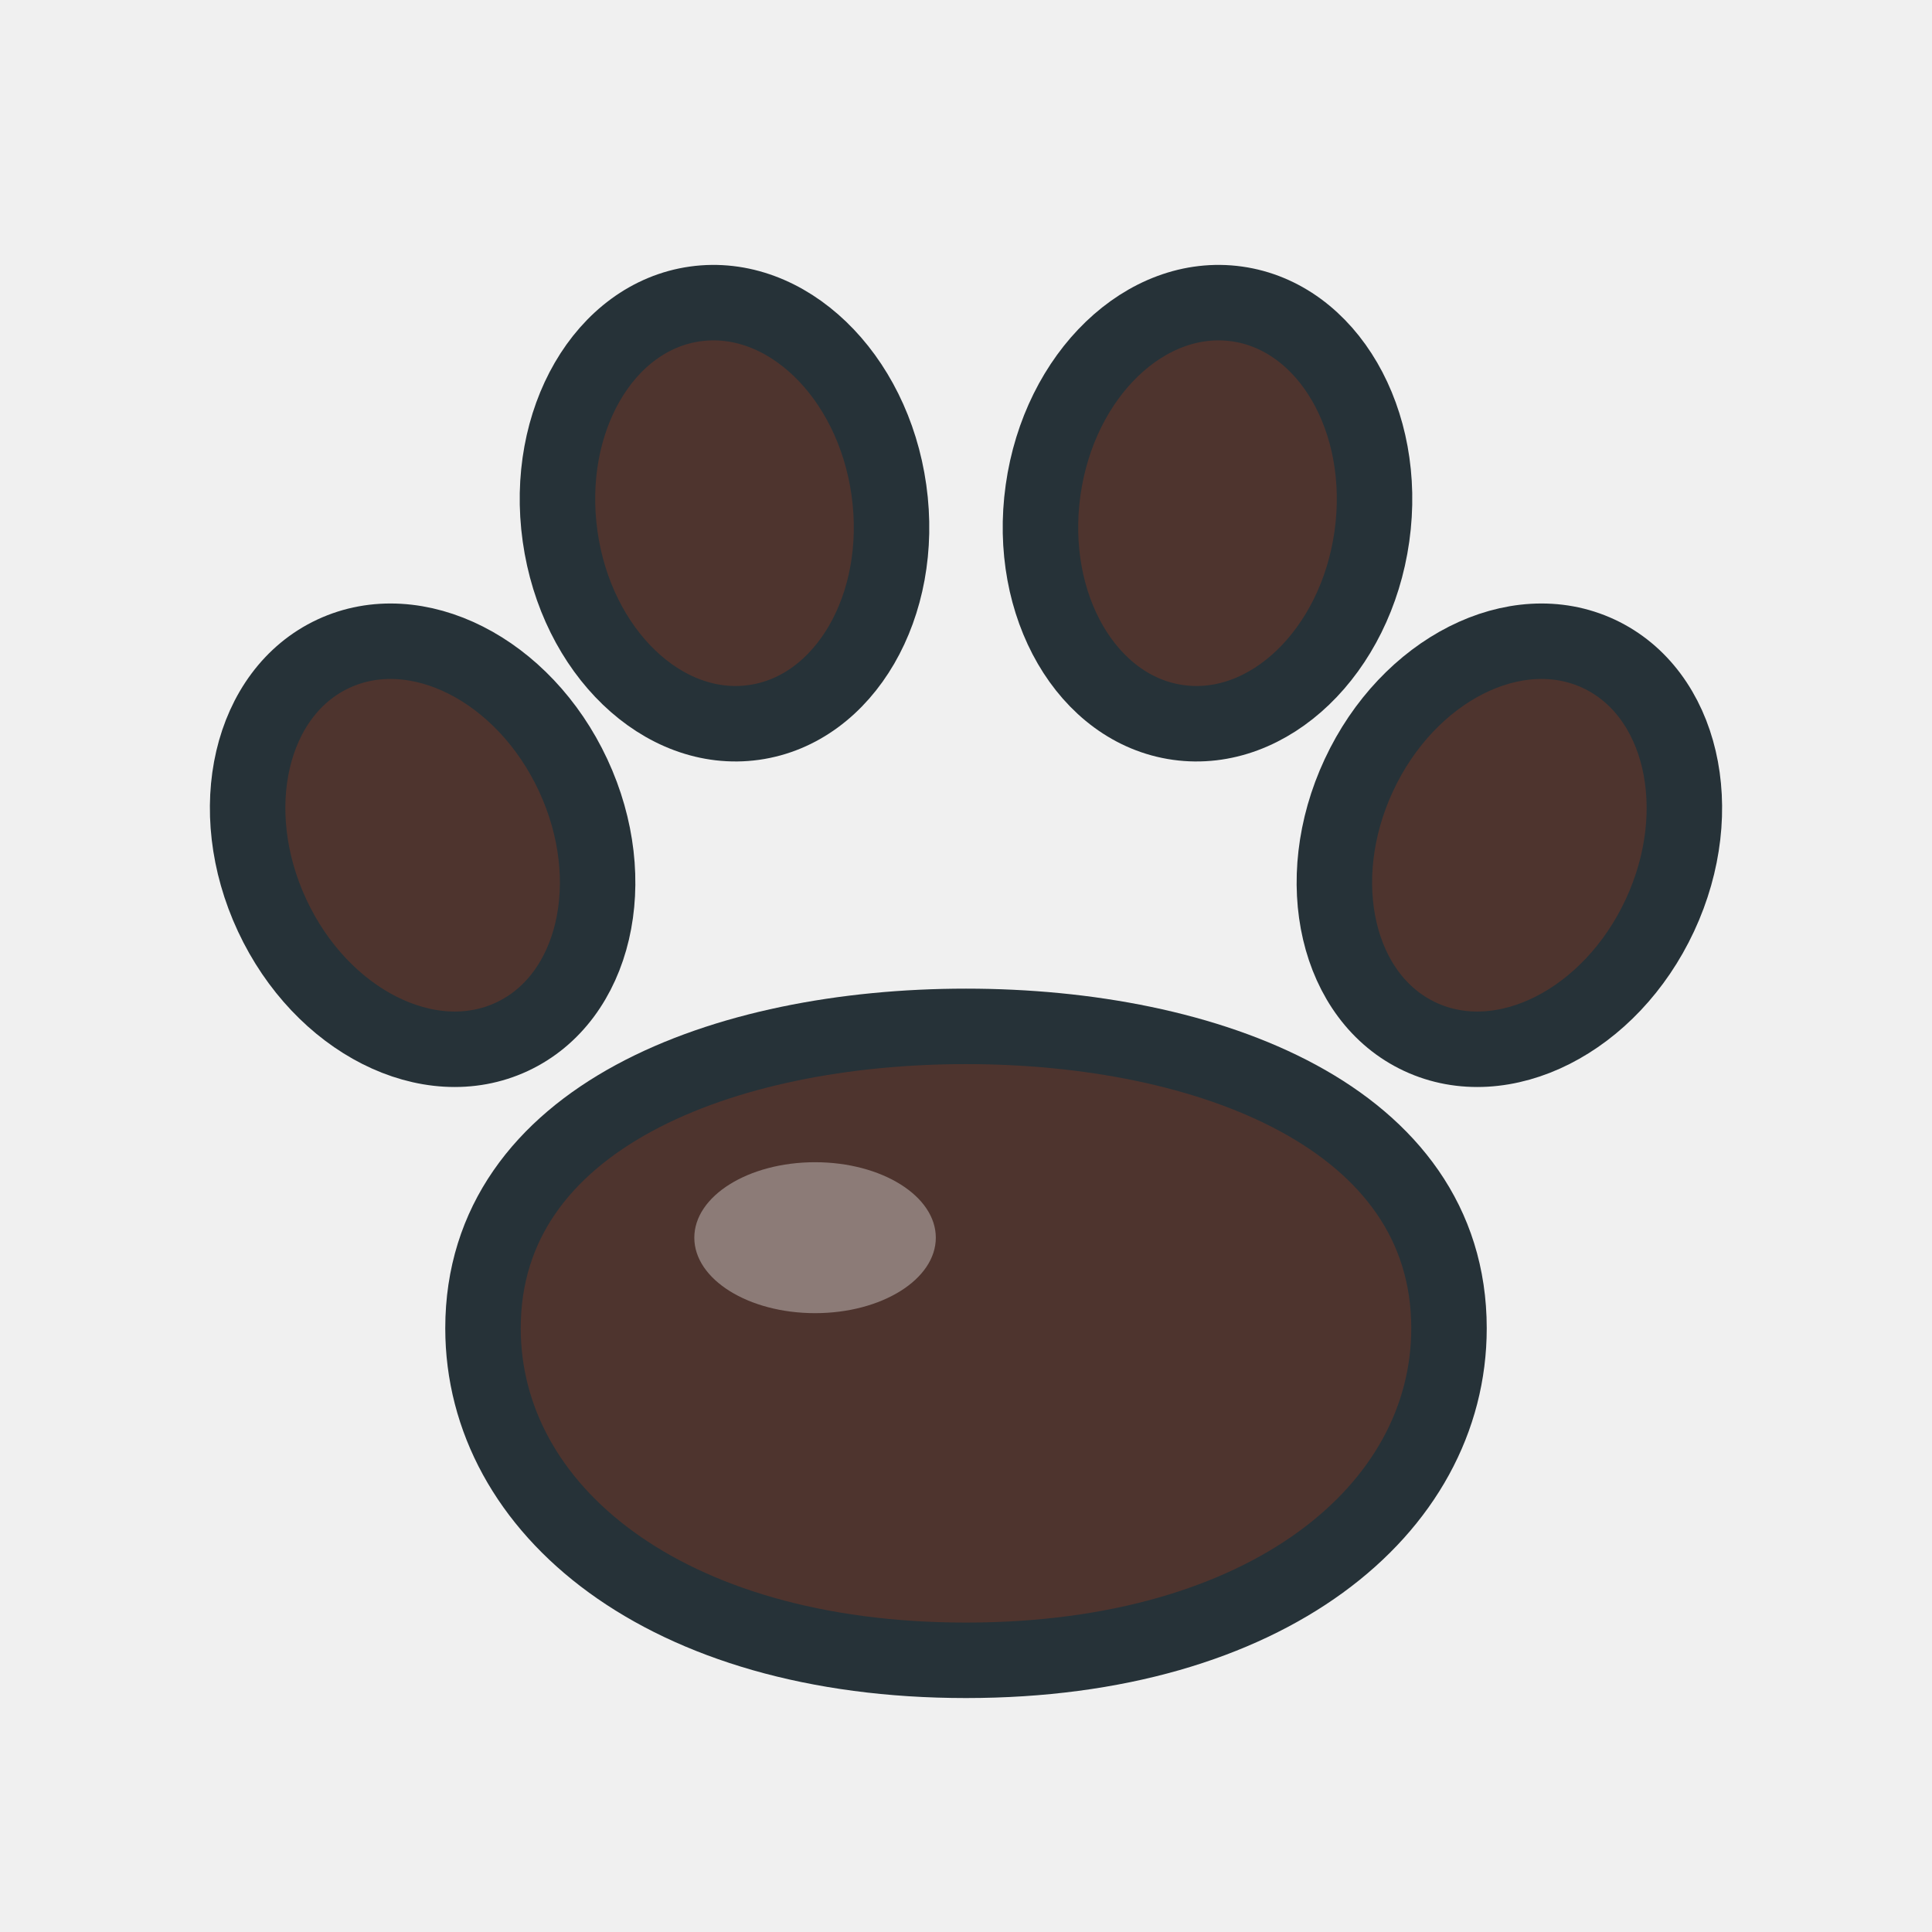
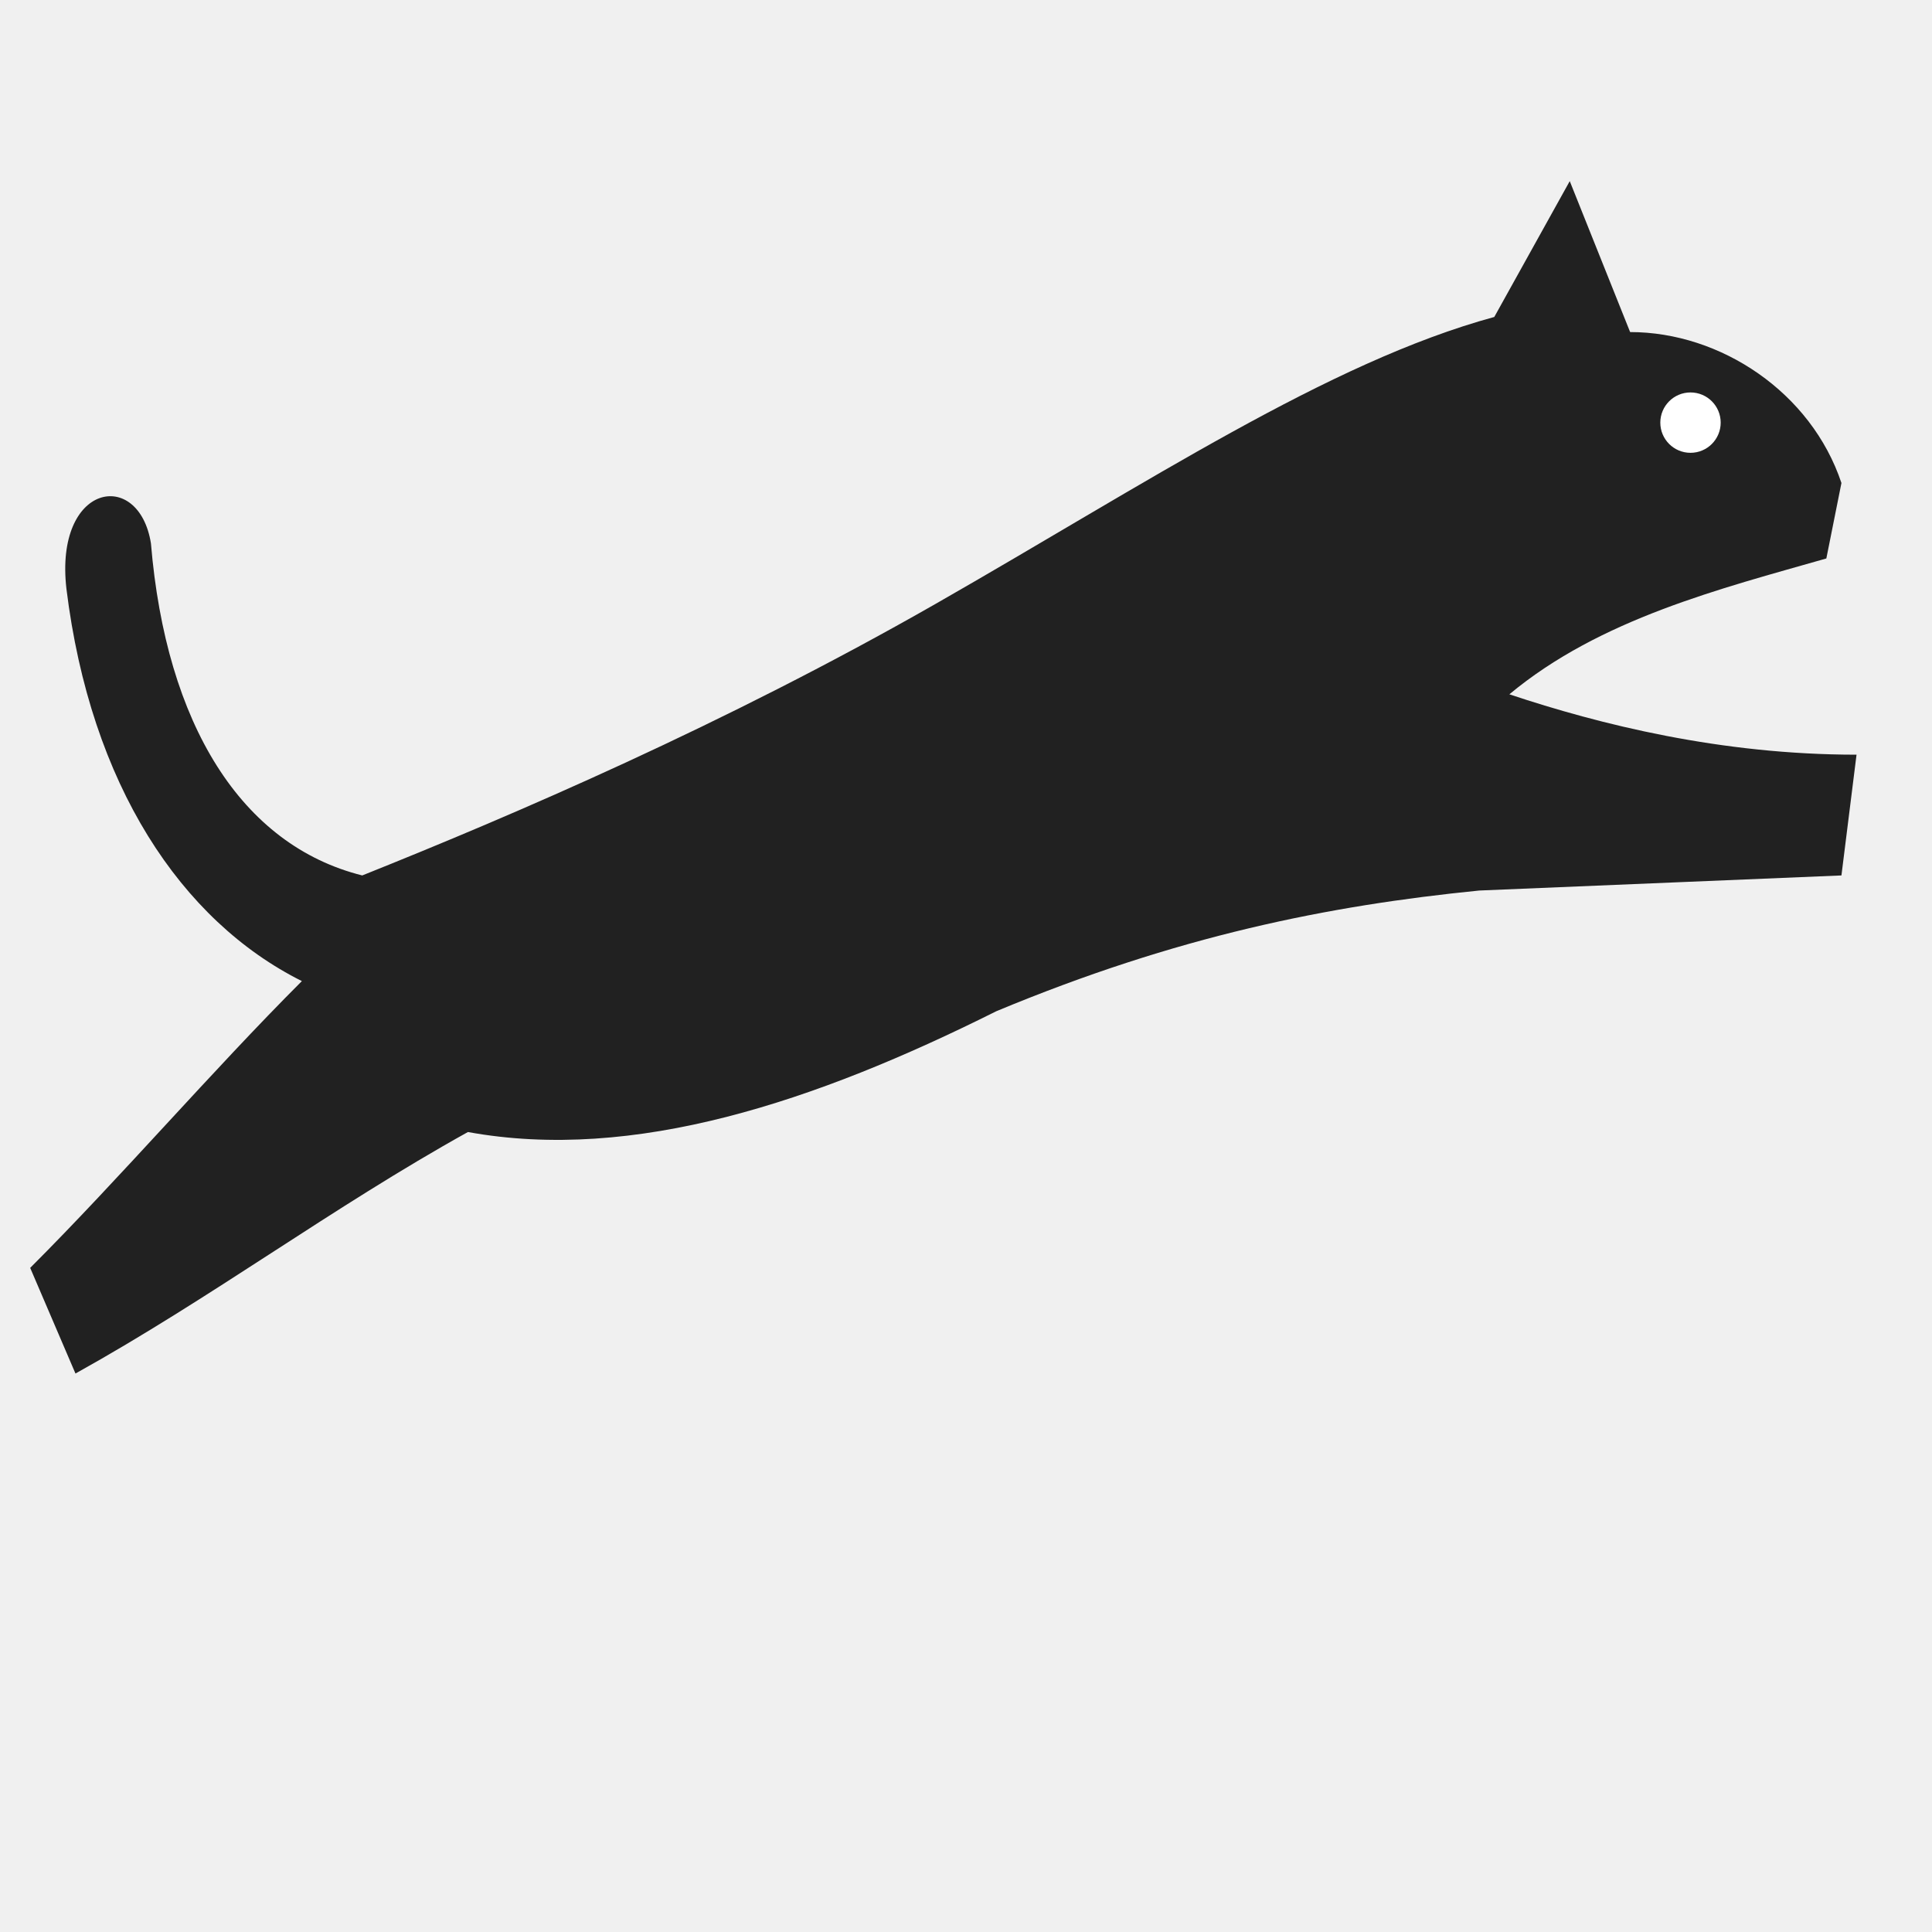
<svg xmlns="http://www.w3.org/2000/svg" viewBox="0 0 64 64">
-   <path d="M32 55 C22 55 16 50 16 44 C16 37 24 34 32 34 C40 34 48 37 48 44 C48 50 42 55 32 55 Z" fill="#4E342E" stroke="#263238" stroke-width="2.5" stroke-linejoin="round" stroke-linecap="round" />
-   <ellipse cx="14" cy="28" rx="5.5" ry="7" transform="rotate(-25 14 28)" fill="#4E342E" stroke="#263238" stroke-width="2.5" stroke-linejoin="round" stroke-linecap="round" />
-   <ellipse cx="24" cy="17" rx="5.5" ry="7" transform="rotate(-8 24 17)" fill="#4E342E" stroke="#263238" stroke-width="2.5" stroke-linejoin="round" stroke-linecap="round" />
-   <ellipse cx="40" cy="17" rx="5.5" ry="7" transform="rotate(8 40 17)" fill="#4E342E" stroke="#263238" stroke-width="2.5" stroke-linejoin="round" stroke-linecap="round" />
-   <ellipse cx="50" cy="28" rx="5.5" ry="7" transform="rotate(25 50 28)" fill="#4E342E" stroke="#263238" stroke-width="2.5" stroke-linejoin="round" stroke-linecap="round" />
-   <ellipse cx="27" cy="41" rx="4" ry="2.5" fill="#fff" opacity=".35" />
+   <path d="M61 16 C60 13 57 11 54 11 L52 6 L49.5 10.5 C44 12 38 16 31 20 C24 24 17 27 12 29 C8 28 5.5 24 5 18 C4.6 15.5 1.8 16 2.2 19.5 C3 26 6 30.5 10 32.5 C7 35.5 4 39 1 42 L2.5 45.5 C7 43 11 40 15.5 37.5 C21 38.5 27 36.5 33 33.5 C39 31 44 30 49 29.5 L61 29 L61.5 25 C57 25 53 24 50 23 C53 20.5 57 19.5 60.5 18.5 Z" fill="#212121" />
+   <circle cx="56" cy="14" r="1" fill="#fff" />
</svg>
